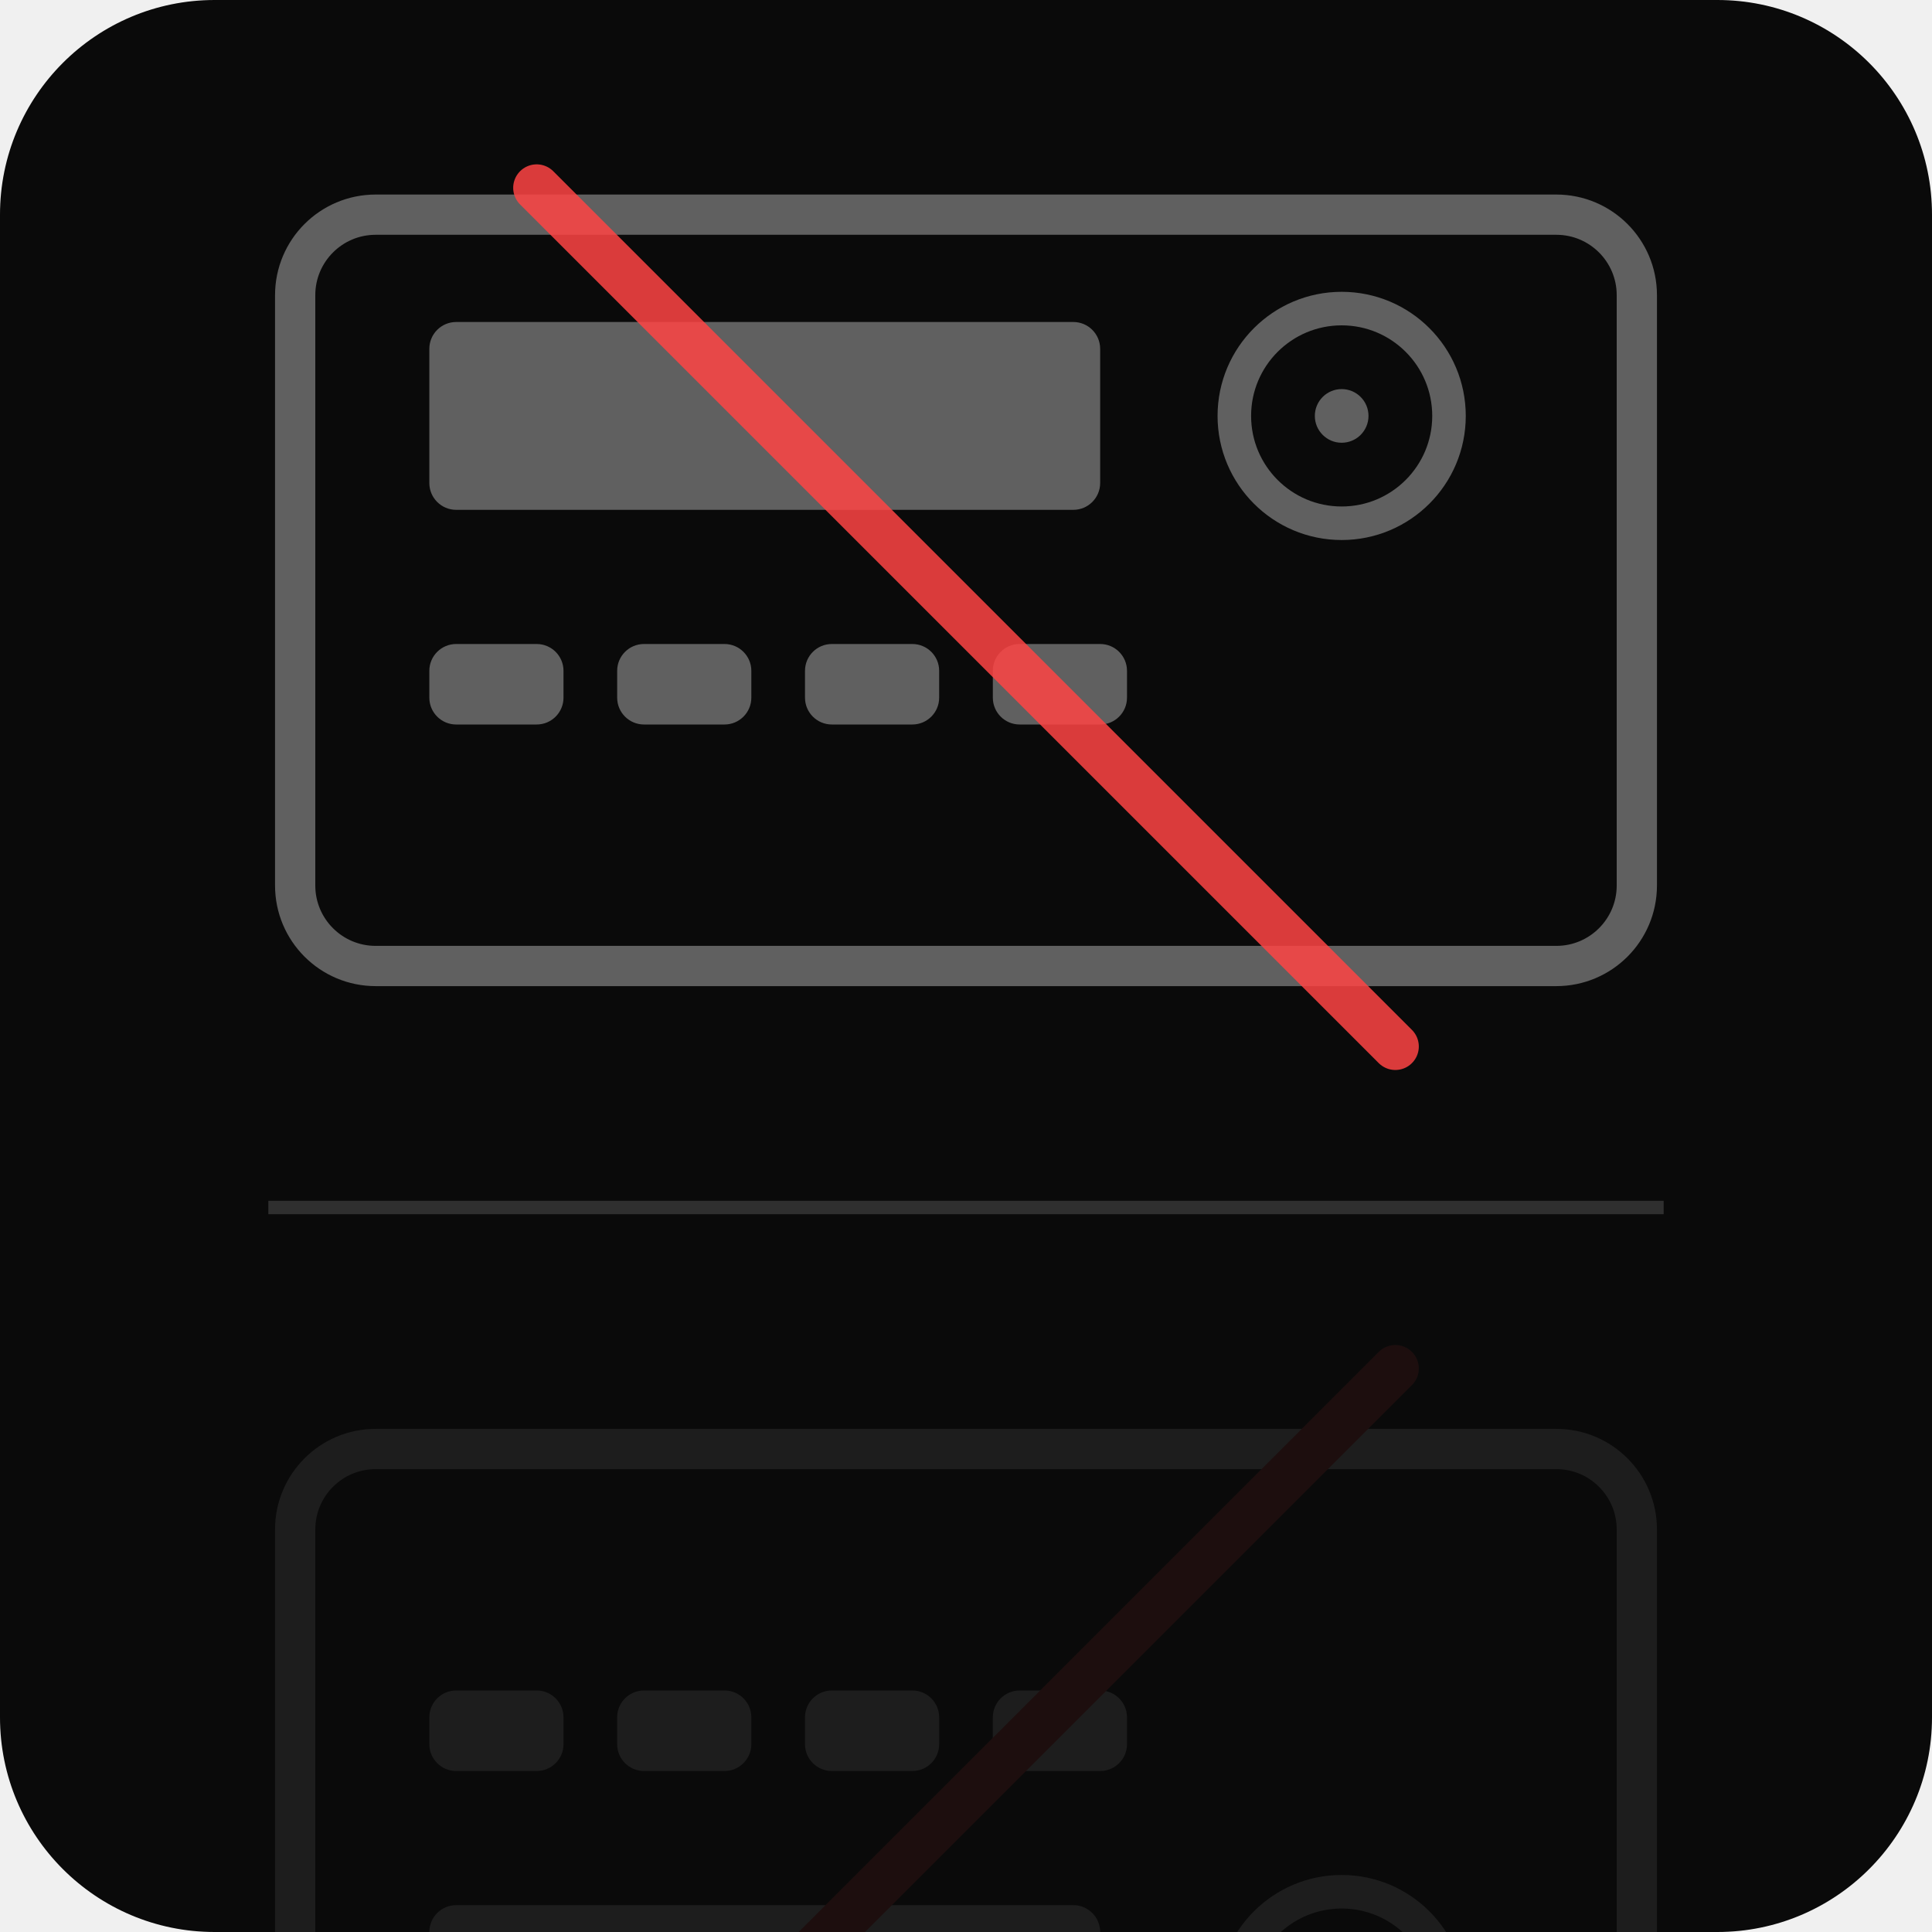
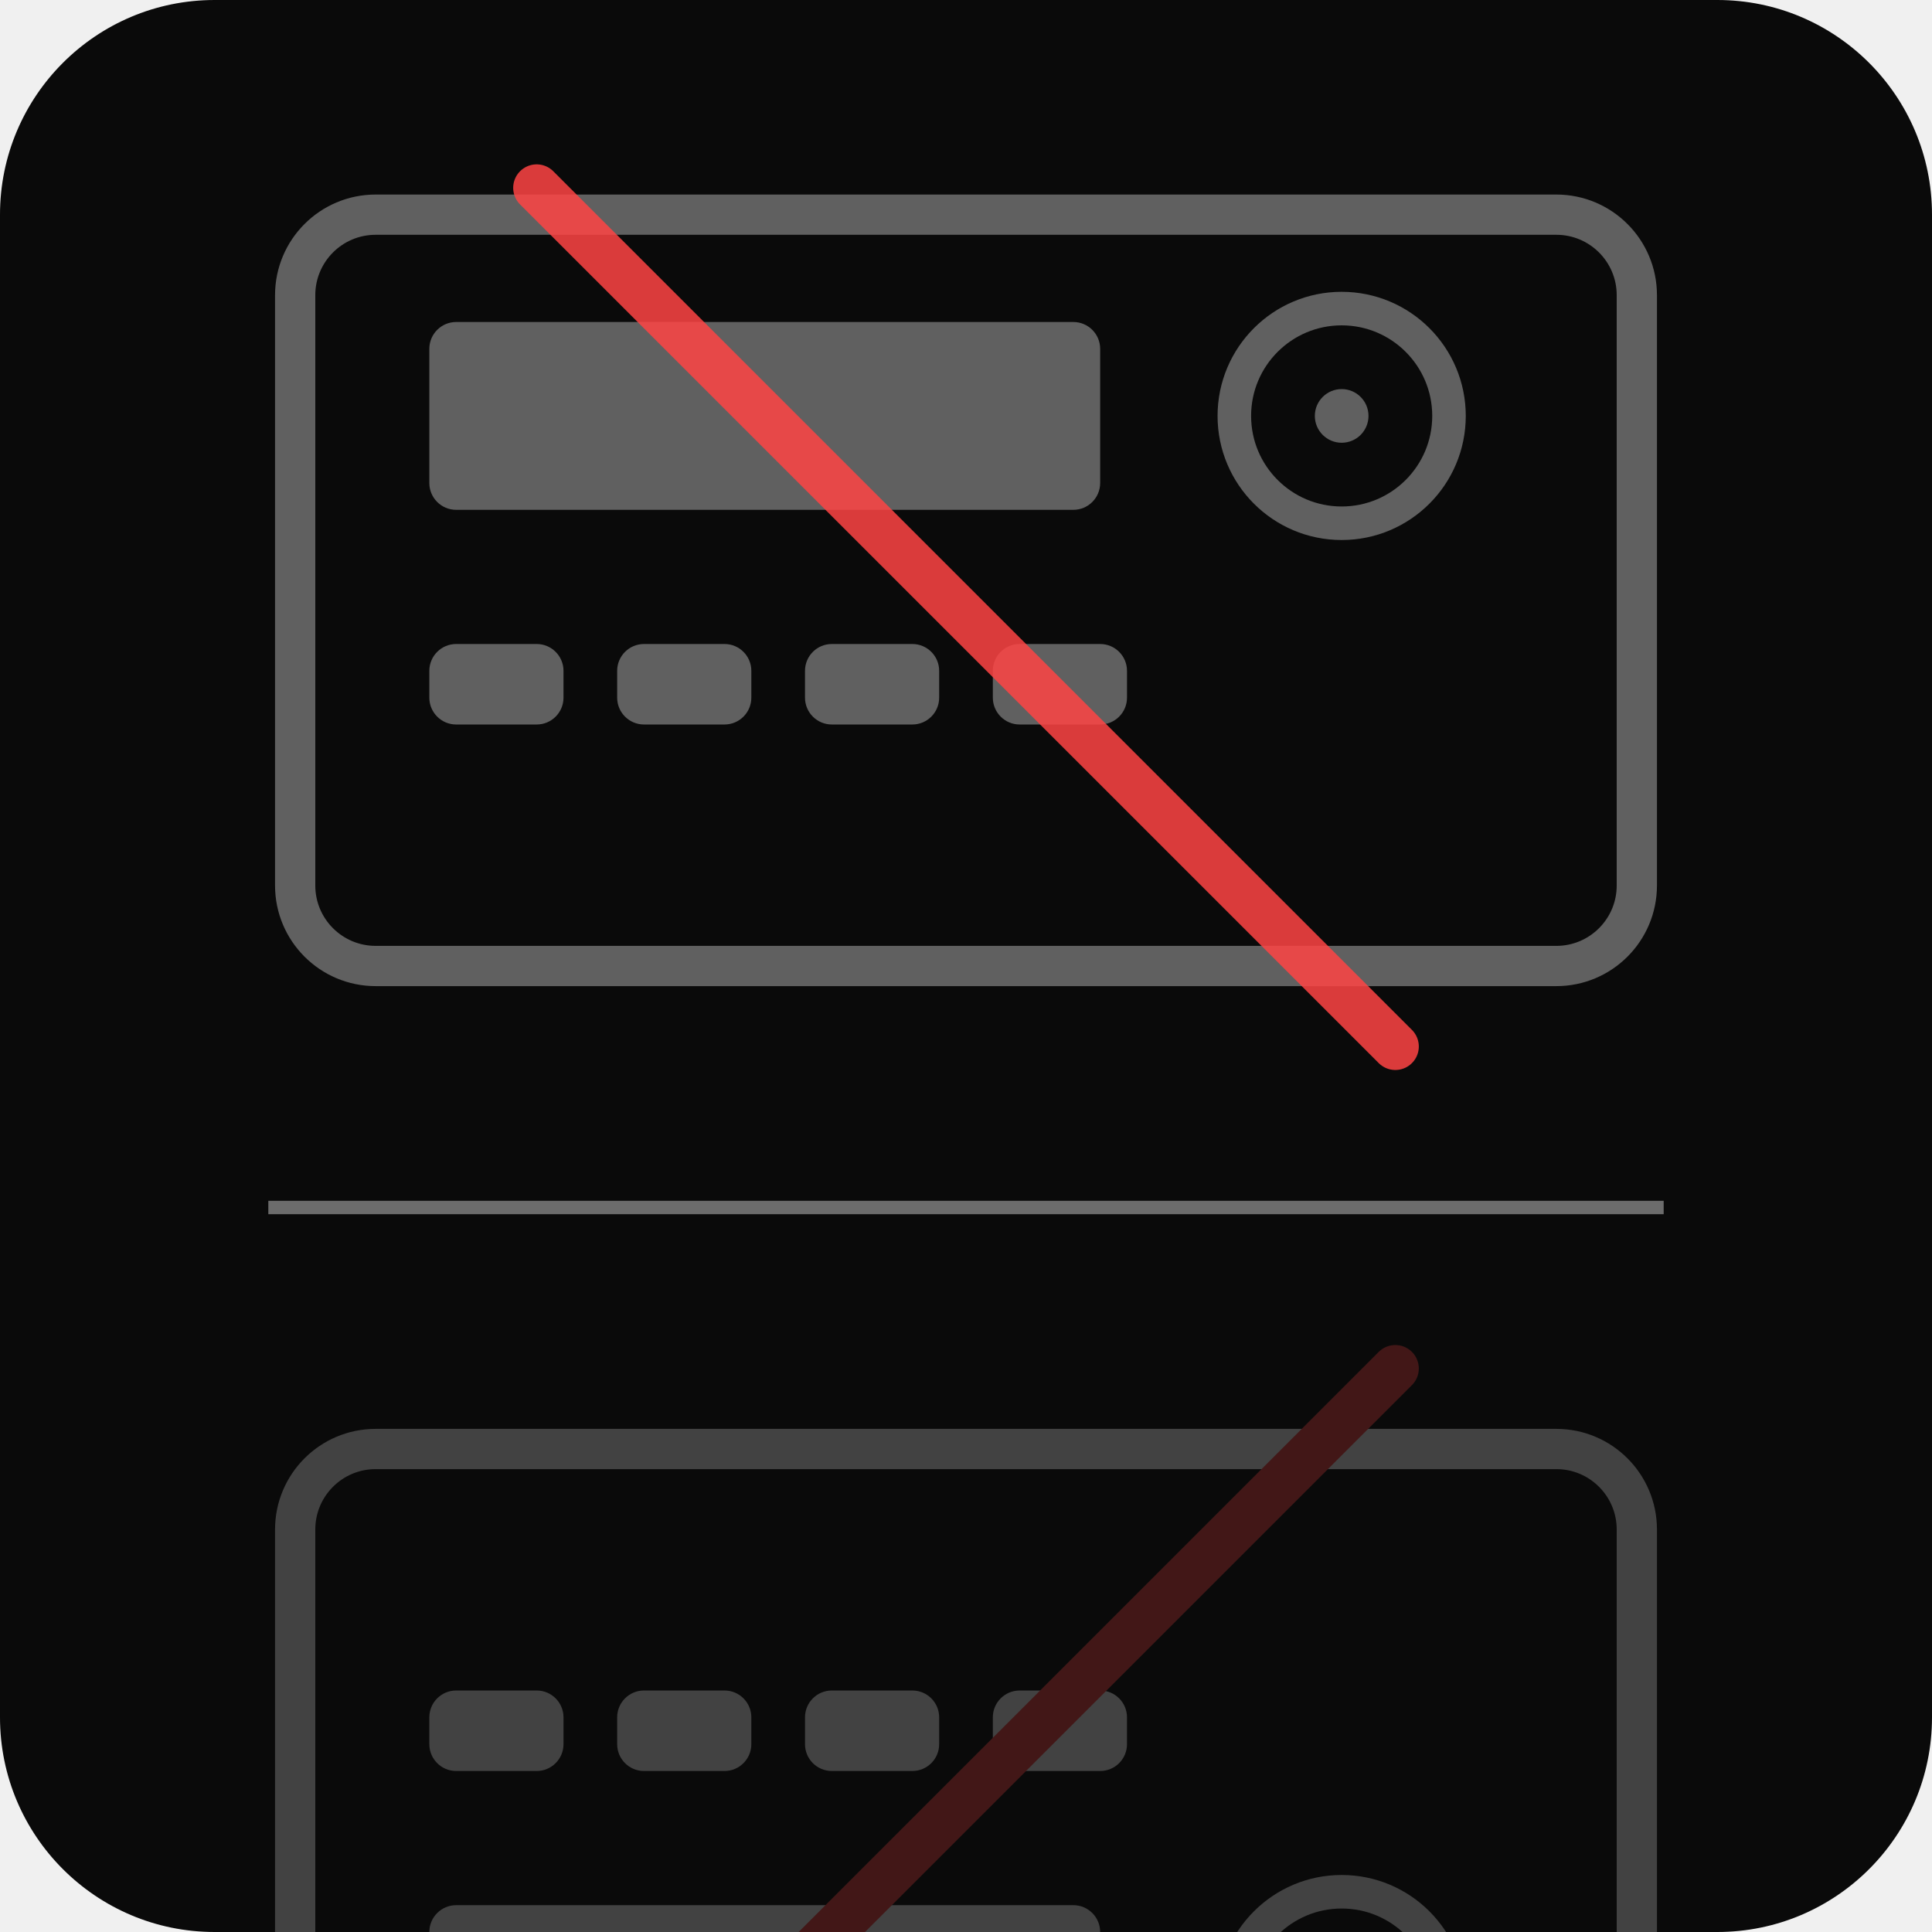
<svg xmlns="http://www.w3.org/2000/svg" viewBox="0 0 144 144">
  <rect width="144" height="144" rx="16" fill="#0a0a0a" />
  <g opacity="0.35">
    <rect x="22" y="16" width="100" height="56" rx="6" fill="none" stroke="#ffffff" stroke-width="3" />
    <rect x="32" y="24" width="50" height="14" rx="2" fill="#ffffff" />
    <circle cx="100" cy="31" r="8" fill="none" stroke="#ffffff" stroke-width="2.5" />
    <circle cx="100" cy="31" r="2" fill="#ffffff" />
    <rect x="32" y="48" width="10" height="6" rx="2" fill="#ffffff" />
    <rect x="46" y="48" width="10" height="6" rx="2" fill="#ffffff" />
    <rect x="60" y="48" width="10" height="6" rx="2" fill="#ffffff" />
    <rect x="74" y="48" width="10" height="6" rx="2" fill="#ffffff" />
  </g>
  <line x1="40" y1="14" x2="104" y2="78" stroke="#ff4444" stroke-width="3.5" opacity="0.85" stroke-linecap="round" />
-   <line x1="20" y1="90" x2="124" y2="90" stroke="#ffffff" stroke-width="1" opacity="0.15" />
-   <g opacity="0.08">
+   <line x1="20" y1="90" x2="124" y2="90" stroke="#ffffff" stroke-width="1" opacity="0.40" />
+   <g opacity="0.23">
    <rect x="22" y="108" width="100" height="56" rx="6" fill="none" stroke="#ffffff" stroke-width="3" />
    <rect x="32" y="142" width="50" height="14" rx="2" fill="#ffffff" />
    <circle cx="100" cy="149" r="8" fill="none" stroke="#ffffff" stroke-width="2.5" />
    <circle cx="100" cy="149" r="2" fill="#ffffff" />
    <rect x="32" y="126" width="10" height="6" rx="2" fill="#ffffff" />
    <rect x="46" y="126" width="10" height="6" rx="2" fill="#ffffff" />
    <rect x="60" y="126" width="10" height="6" rx="2" fill="#ffffff" />
    <rect x="74" y="126" width="10" height="6" rx="2" fill="#ffffff" />
    <line x1="40" y1="166" x2="104" y2="102" stroke="#ff4444" stroke-width="3.5" stroke-linecap="round" />
  </g>
</svg>
